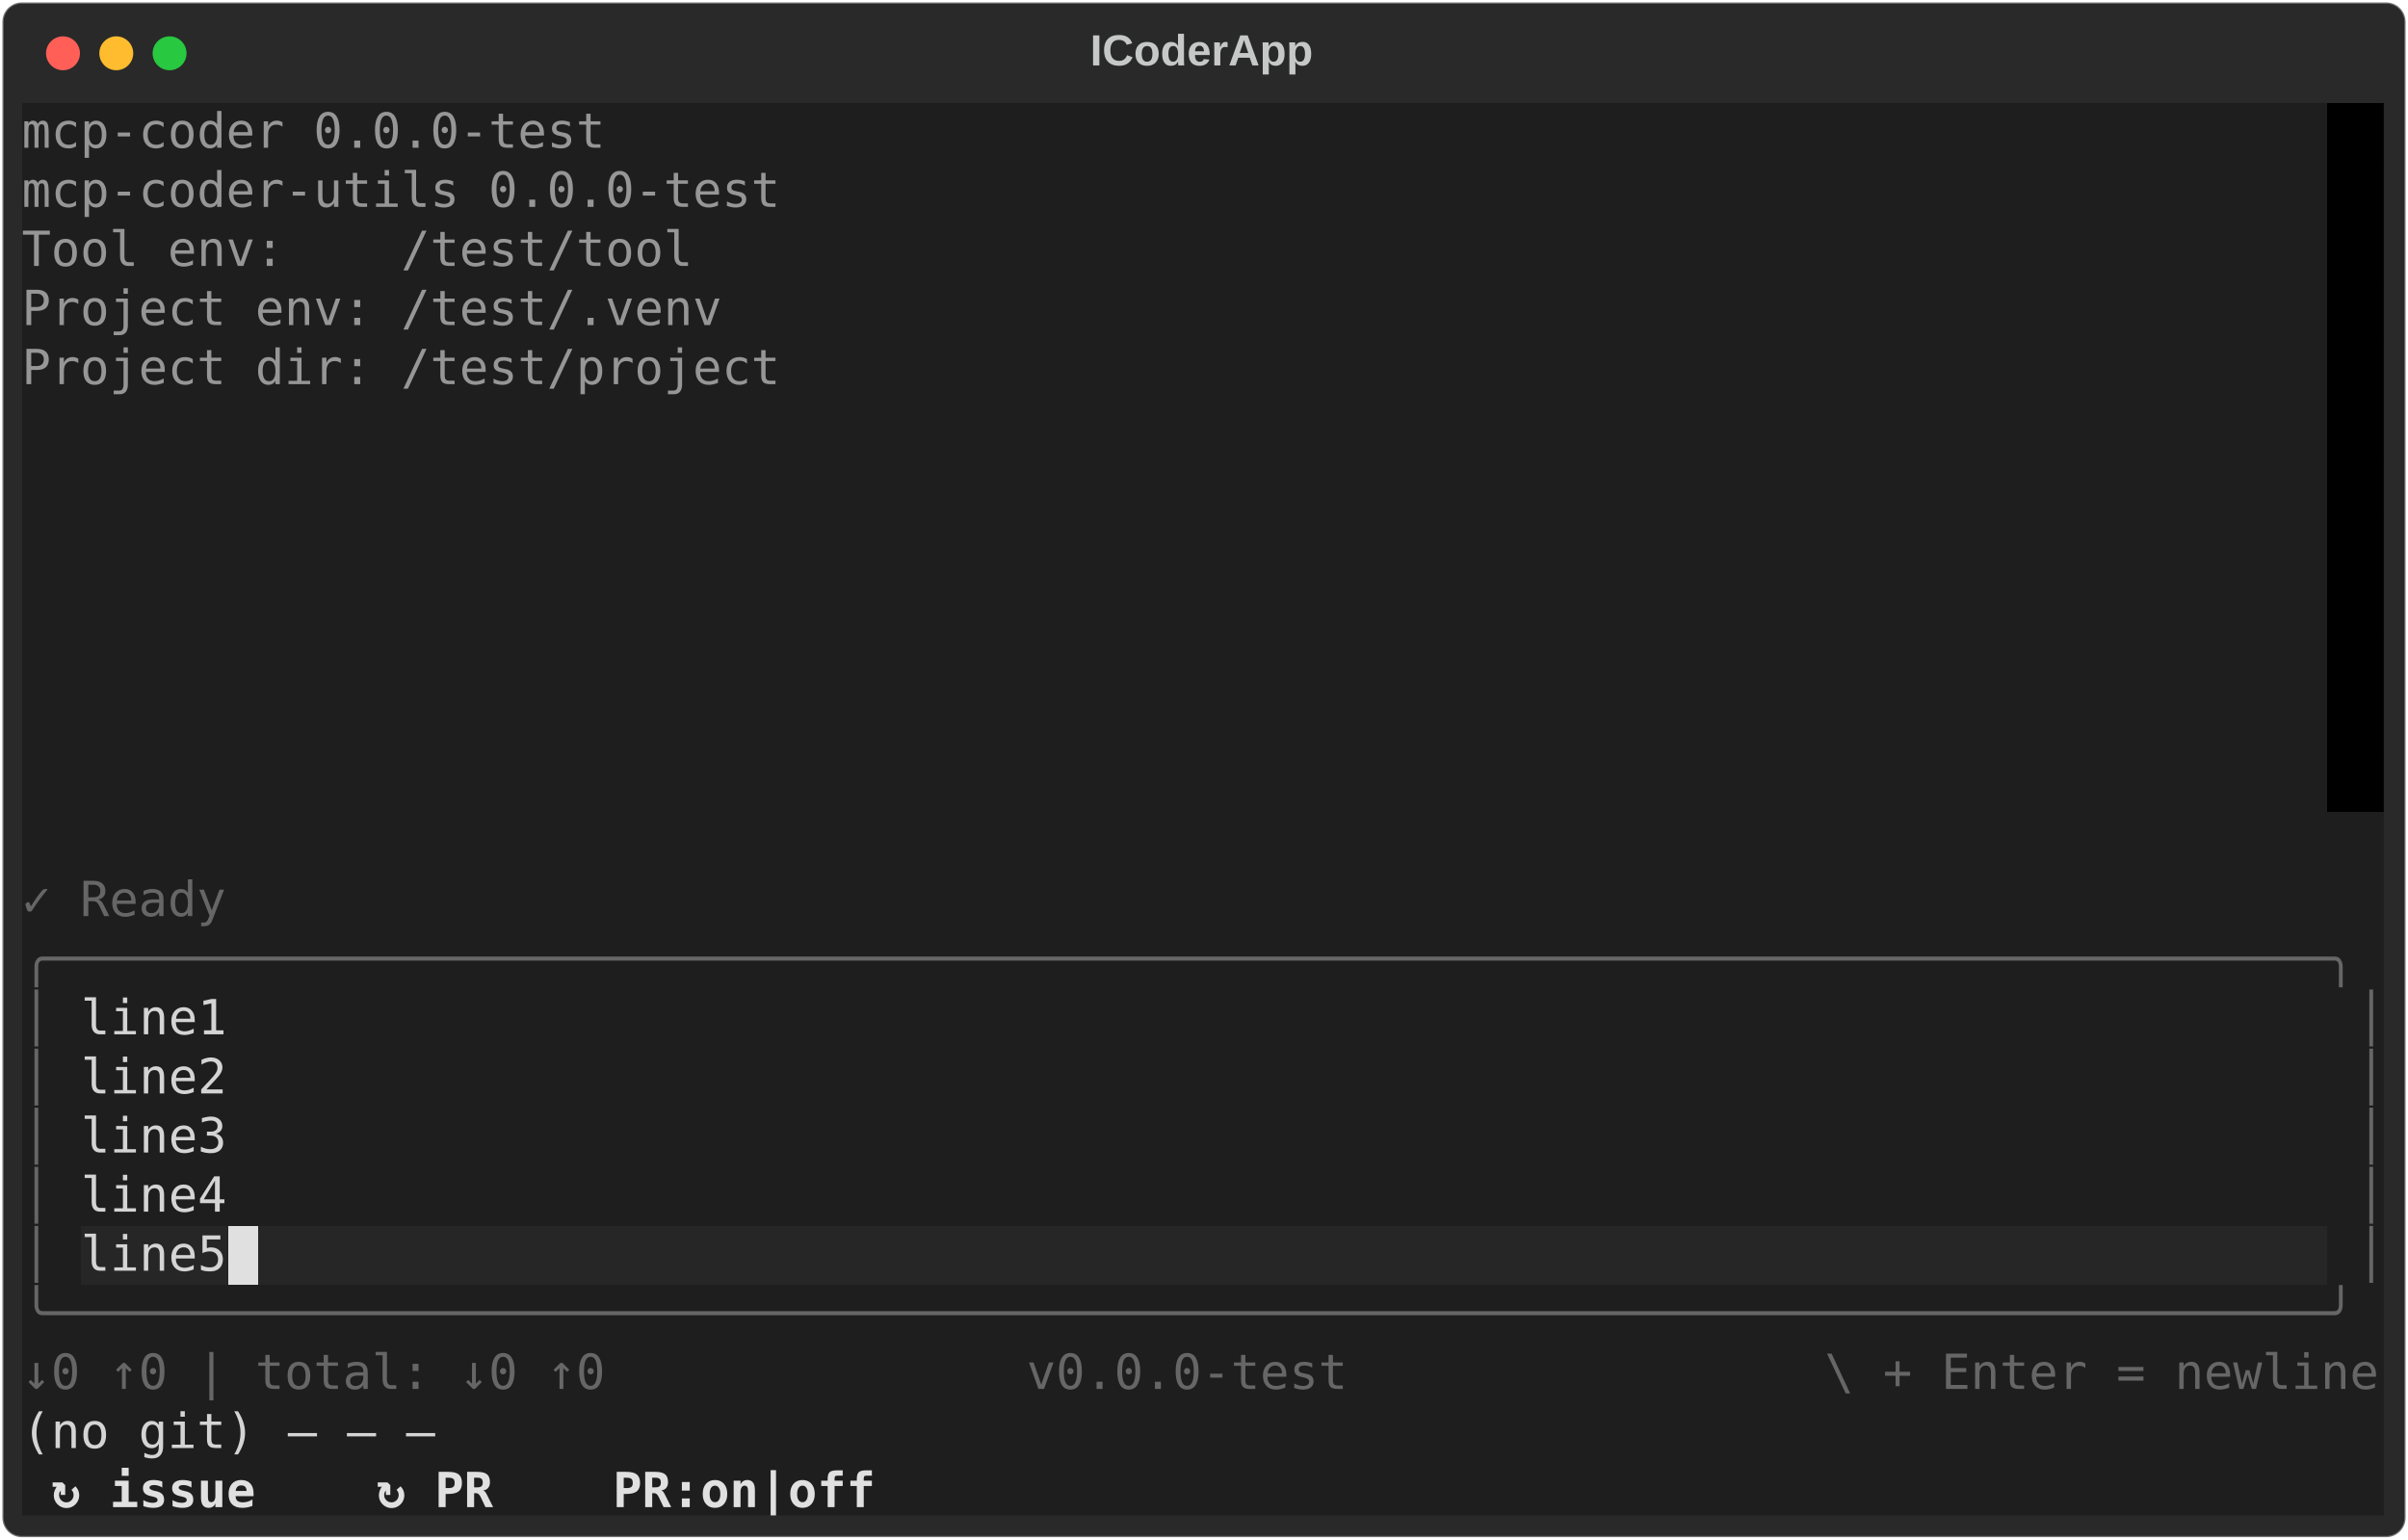
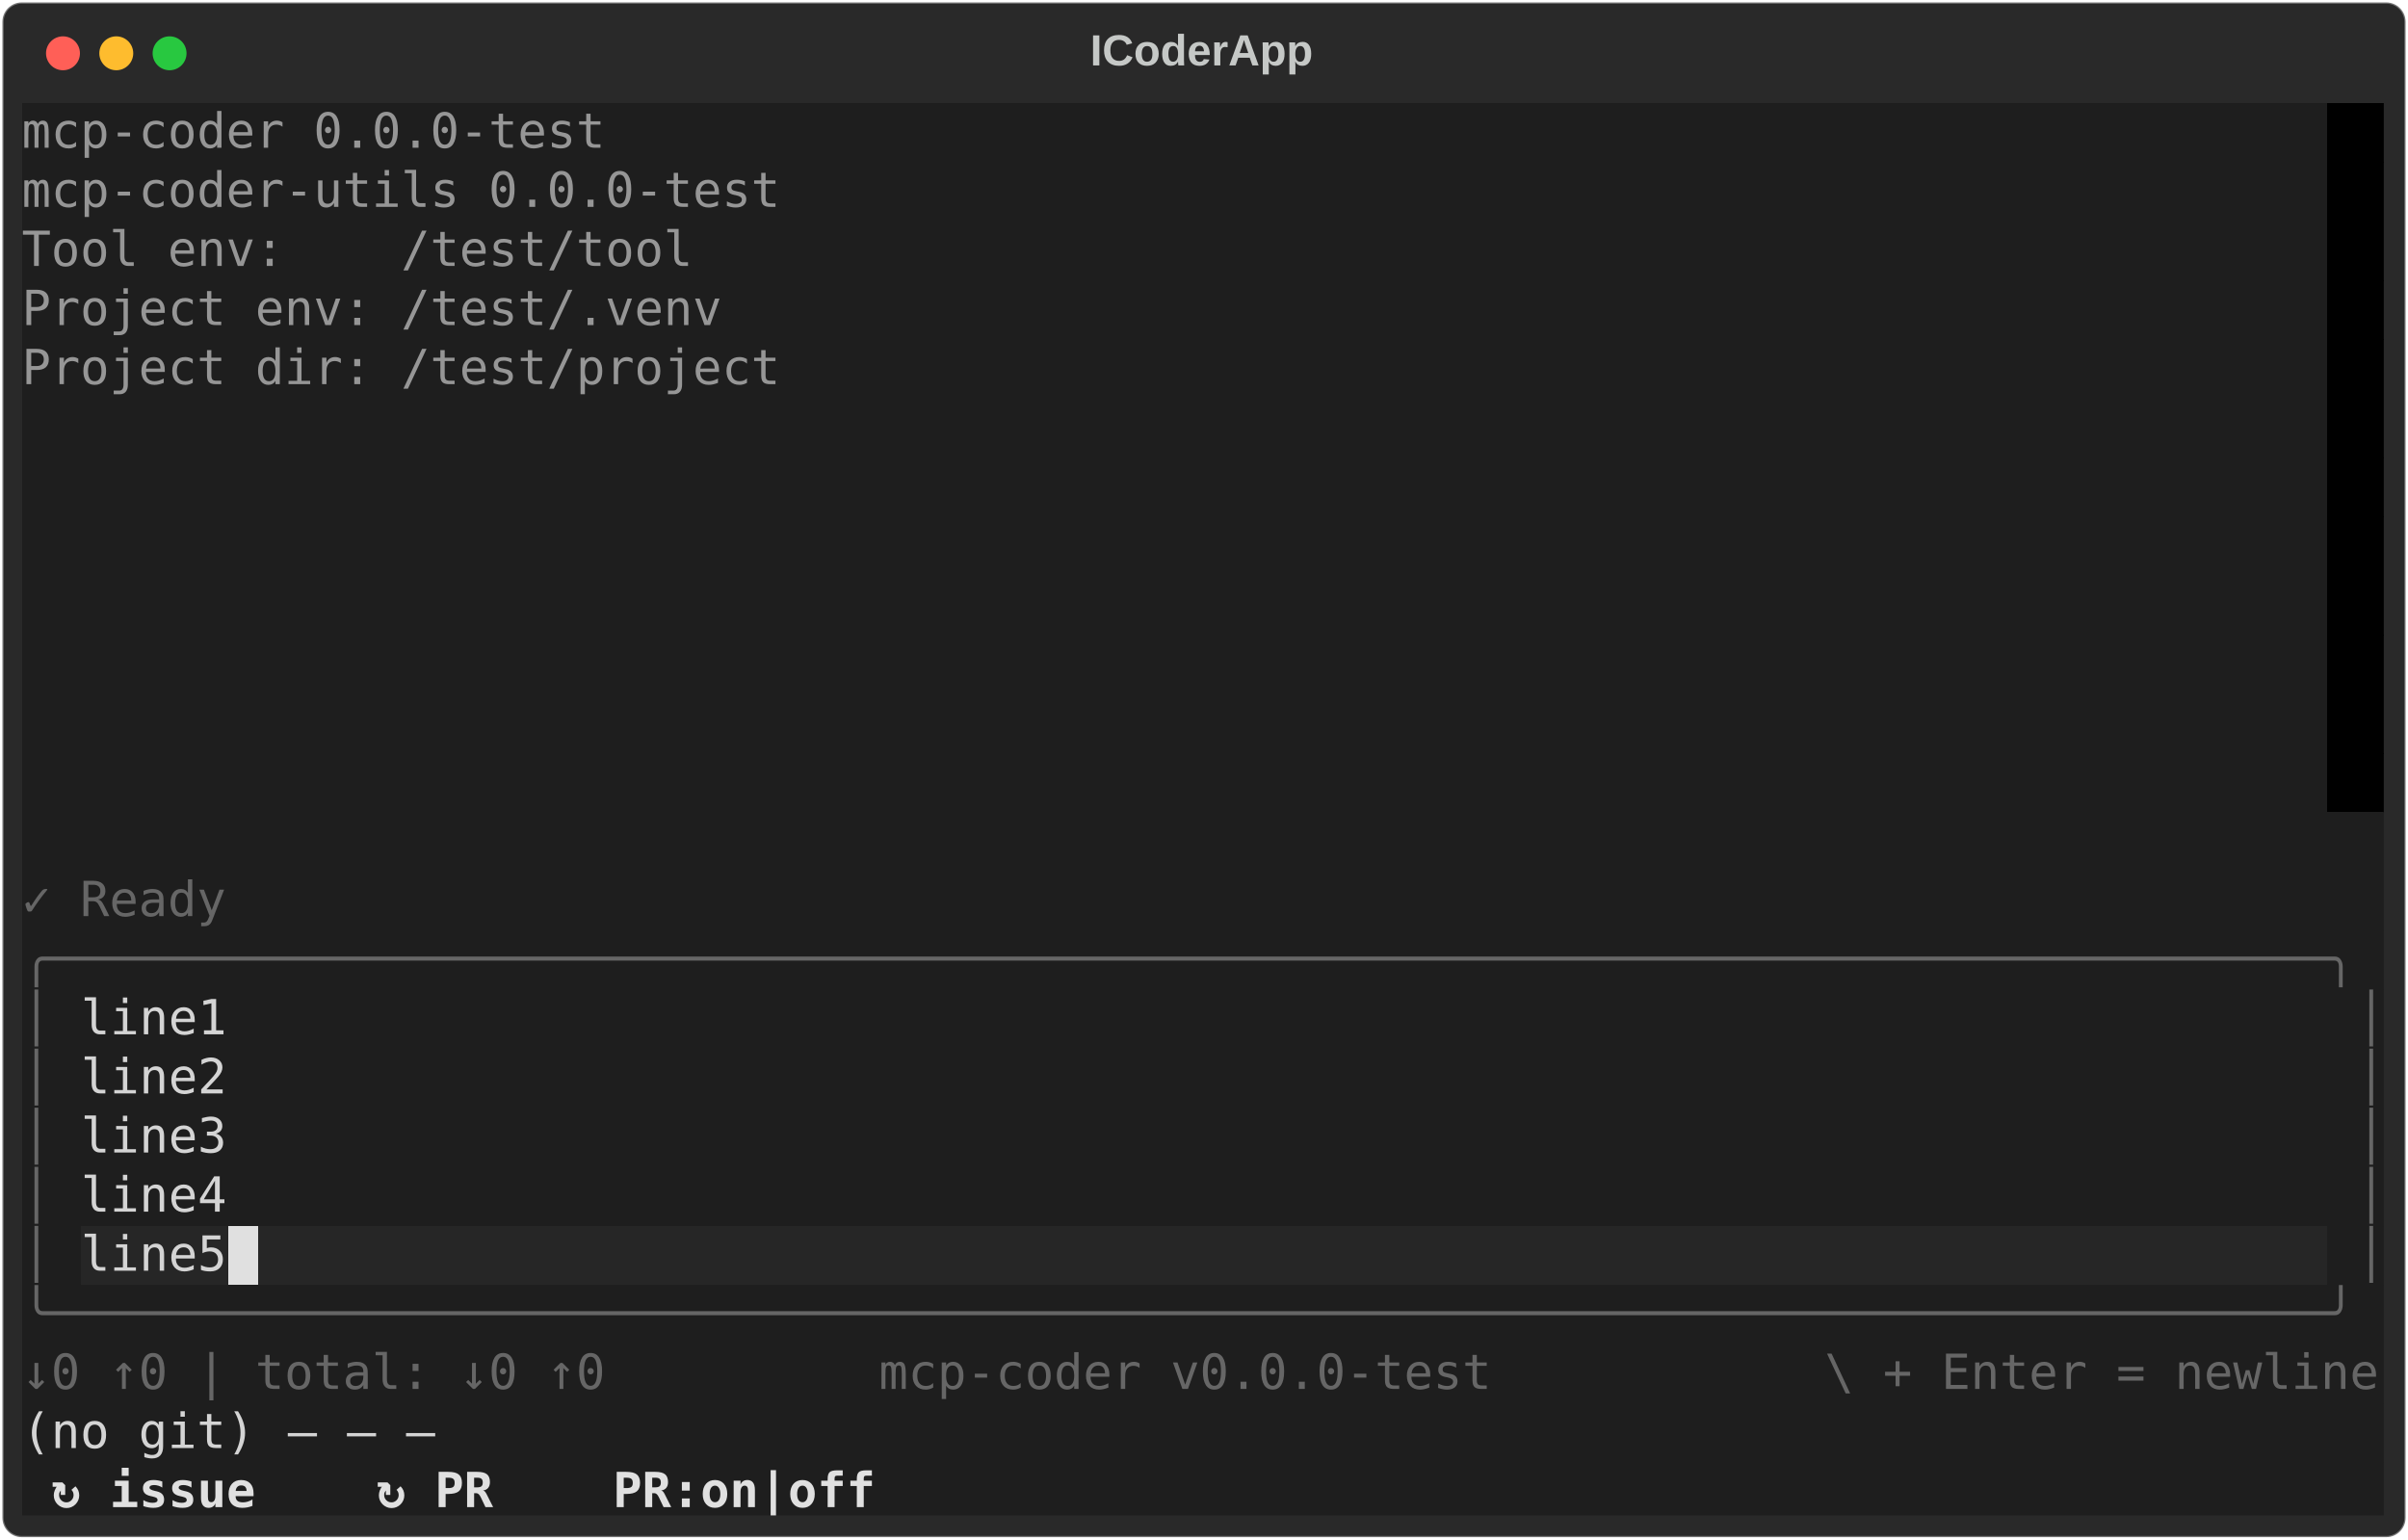
<svg xmlns="http://www.w3.org/2000/svg" class="rich-terminal" viewBox="0 0 994 635.6">
  <style>

    @font-face {
        font-family: "Fira Code";
        src: local("FiraCode-Regular"),
                url("https://cdnjs.cloudflare.com/ajax/libs/firacode/6.2.0/woff2/FiraCode-Regular.woff2") format("woff2"),
                url("https://cdnjs.cloudflare.com/ajax/libs/firacode/6.2.0/woff/FiraCode-Regular.woff") format("woff");
        font-style: normal;
        font-weight: 400;
    }
    @font-face {
        font-family: "Fira Code";
        src: local("FiraCode-Bold"),
                url("https://cdnjs.cloudflare.com/ajax/libs/firacode/6.2.0/woff2/FiraCode-Bold.woff2") format("woff2"),
                url("https://cdnjs.cloudflare.com/ajax/libs/firacode/6.2.0/woff/FiraCode-Bold.woff") format("woff");
        font-style: bold;
        font-weight: 700;
    }

    .terminal-matrix {
        font-family: Fira Code, monospace;
        font-size: 20px;
        line-height: 24.4px;
        font-variant-east-asian: full-width;
    }

    .terminal-title {
        font-size: 18px;
        font-weight: bold;
        font-family: arial;
    }

    .terminal-r1 { fill: #969696 }
.terminal-r2 { fill: #d4d4d4 }
.terminal-r3 { fill: #c5c8c6 }
.terminal-r4 { fill: #666666 }
.terminal-r5 { fill: #121212 }
.terminal-r6 { fill: #e0e0e0;font-weight: bold }
    </style>
  <defs>
    <clipPath id="terminal-clip-terminal">
      <rect x="0" y="0" width="975.0" height="584.6" />
    </clipPath>
    <clipPath id="terminal-line-0">
      <rect x="0" y="1.5" width="976" height="24.65" />
    </clipPath>
    <clipPath id="terminal-line-1">
      <rect x="0" y="25.9" width="976" height="24.65" />
    </clipPath>
    <clipPath id="terminal-line-2">
      <rect x="0" y="50.3" width="976" height="24.65" />
    </clipPath>
    <clipPath id="terminal-line-3">
      <rect x="0" y="74.7" width="976" height="24.65" />
    </clipPath>
    <clipPath id="terminal-line-4">
      <rect x="0" y="99.1" width="976" height="24.65" />
    </clipPath>
    <clipPath id="terminal-line-5">
      <rect x="0" y="123.5" width="976" height="24.65" />
    </clipPath>
    <clipPath id="terminal-line-6">
      <rect x="0" y="147.9" width="976" height="24.65" />
    </clipPath>
    <clipPath id="terminal-line-7">
      <rect x="0" y="172.3" width="976" height="24.65" />
    </clipPath>
    <clipPath id="terminal-line-8">
      <rect x="0" y="196.7" width="976" height="24.65" />
    </clipPath>
    <clipPath id="terminal-line-9">
      <rect x="0" y="221.1" width="976" height="24.65" />
    </clipPath>
    <clipPath id="terminal-line-10">
      <rect x="0" y="245.5" width="976" height="24.65" />
    </clipPath>
    <clipPath id="terminal-line-11">
      <rect x="0" y="269.9" width="976" height="24.65" />
    </clipPath>
    <clipPath id="terminal-line-12">
      <rect x="0" y="294.3" width="976" height="24.65" />
    </clipPath>
    <clipPath id="terminal-line-13">
      <rect x="0" y="318.7" width="976" height="24.65" />
    </clipPath>
    <clipPath id="terminal-line-14">
      <rect x="0" y="343.1" width="976" height="24.65" />
    </clipPath>
    <clipPath id="terminal-line-15">
      <rect x="0" y="367.5" width="976" height="24.65" />
    </clipPath>
    <clipPath id="terminal-line-16">
      <rect x="0" y="391.9" width="976" height="24.65" />
    </clipPath>
    <clipPath id="terminal-line-17">
      <rect x="0" y="416.3" width="976" height="24.65" />
    </clipPath>
    <clipPath id="terminal-line-18">
      <rect x="0" y="440.7" width="976" height="24.65" />
    </clipPath>
    <clipPath id="terminal-line-19">
      <rect x="0" y="465.1" width="976" height="24.65" />
    </clipPath>
    <clipPath id="terminal-line-20">
      <rect x="0" y="489.5" width="976" height="24.65" />
    </clipPath>
    <clipPath id="terminal-line-21">
      <rect x="0" y="513.9" width="976" height="24.65" />
    </clipPath>
    <clipPath id="terminal-line-22">
      <rect x="0" y="538.3" width="976" height="24.65" />
    </clipPath>
  </defs>
  <rect fill="#292929" stroke="rgba(255,255,255,0.35)" stroke-width="1" x="1" y="1" width="992" height="633.6" rx="8" />
  <text class="terminal-title" fill="#c5c8c6" text-anchor="middle" x="496" y="27">ICoderApp</text>
  <g transform="translate(26,22)">
    <circle cx="0" cy="0" r="7" fill="#ff5f57" />
    <circle cx="22" cy="0" r="7" fill="#febc2e" />
    <circle cx="44" cy="0" r="7" fill="#28c840" />
  </g>
  <g transform="translate(9, 41)" clip-path="url(#terminal-clip-terminal)">
    <rect fill="#1e1e1e" x="0" y="1.5" width="244" height="24.65" shape-rendering="crispEdges" />
    <rect fill="#1e1e1e" x="244" y="1.5" width="707.6" height="24.65" shape-rendering="crispEdges" />
    <rect fill="#000000" x="951.6" y="1.5" width="24.4" height="24.65" shape-rendering="crispEdges" />
    <rect fill="#1e1e1e" x="0" y="25.9" width="317.2" height="24.65" shape-rendering="crispEdges" />
    <rect fill="#1e1e1e" x="317.2" y="25.9" width="634.4" height="24.65" shape-rendering="crispEdges" />
    <rect fill="#000000" x="951.6" y="25.9" width="24.4" height="24.65" shape-rendering="crispEdges" />
    <rect fill="#1e1e1e" x="0" y="50.3" width="280.6" height="24.65" shape-rendering="crispEdges" />
    <rect fill="#1e1e1e" x="280.6" y="50.3" width="671" height="24.65" shape-rendering="crispEdges" />
    <rect fill="#000000" x="951.6" y="50.3" width="24.4" height="24.65" shape-rendering="crispEdges" />
    <rect fill="#1e1e1e" x="0" y="74.7" width="292.8" height="24.65" shape-rendering="crispEdges" />
    <rect fill="#1e1e1e" x="292.8" y="74.7" width="658.8" height="24.65" shape-rendering="crispEdges" />
    <rect fill="#000000" x="951.6" y="74.7" width="24.4" height="24.65" shape-rendering="crispEdges" />
    <rect fill="#1e1e1e" x="0" y="99.1" width="317.2" height="24.65" shape-rendering="crispEdges" />
    <rect fill="#1e1e1e" x="317.2" y="99.1" width="634.4" height="24.65" shape-rendering="crispEdges" />
    <rect fill="#000000" x="951.6" y="99.1" width="24.4" height="24.65" shape-rendering="crispEdges" />
    <rect fill="#1e1e1e" x="0" y="123.5" width="951.6" height="24.65" shape-rendering="crispEdges" />
    <rect fill="#000000" x="951.6" y="123.5" width="24.4" height="24.65" shape-rendering="crispEdges" />
    <rect fill="#1e1e1e" x="0" y="147.9" width="951.6" height="24.65" shape-rendering="crispEdges" />
    <rect fill="#000000" x="951.6" y="147.9" width="24.4" height="24.65" shape-rendering="crispEdges" />
    <rect fill="#1e1e1e" x="0" y="172.3" width="951.6" height="24.65" shape-rendering="crispEdges" />
    <rect fill="#000000" x="951.6" y="172.3" width="24.4" height="24.65" shape-rendering="crispEdges" />
    <rect fill="#1e1e1e" x="0" y="196.7" width="951.6" height="24.65" shape-rendering="crispEdges" />
    <rect fill="#000000" x="951.6" y="196.7" width="24.4" height="24.65" shape-rendering="crispEdges" />
    <rect fill="#1e1e1e" x="0" y="221.1" width="951.6" height="24.65" shape-rendering="crispEdges" />
    <rect fill="#000000" x="951.6" y="221.1" width="24.4" height="24.65" shape-rendering="crispEdges" />
    <rect fill="#1e1e1e" x="0" y="245.5" width="951.6" height="24.65" shape-rendering="crispEdges" />
    <rect fill="#000000" x="951.6" y="245.5" width="24.4" height="24.65" shape-rendering="crispEdges" />
    <rect fill="#1e1e1e" x="0" y="269.9" width="951.6" height="24.65" shape-rendering="crispEdges" />
    <rect fill="#000000" x="951.6" y="269.9" width="24.4" height="24.65" shape-rendering="crispEdges" />
    <rect fill="#1e1e1e" x="0" y="294.3" width="0" height="24.65" shape-rendering="crispEdges" />
    <rect fill="#1e1e1e" x="0" y="294.3" width="976" height="24.65" shape-rendering="crispEdges" />
    <rect fill="#1e1e1e" x="0" y="318.7" width="85.4" height="24.65" shape-rendering="crispEdges" />
    <rect fill="#1e1e1e" x="85.4" y="318.7" width="890.6" height="24.65" shape-rendering="crispEdges" />
    <rect fill="#1e1e1e" x="0" y="343.1" width="976" height="24.65" shape-rendering="crispEdges" />
    <rect fill="#1e1e1e" x="0" y="367.5" width="12.2" height="24.65" shape-rendering="crispEdges" />
    <rect fill="#1e1e1e" x="12.2" y="367.5" width="12.2" height="24.65" shape-rendering="crispEdges" />
    <rect fill="#1e1e1e" x="24.4" y="367.5" width="927.2" height="24.65" shape-rendering="crispEdges" />
    <rect fill="#1e1e1e" x="951.6" y="367.5" width="12.2" height="24.65" shape-rendering="crispEdges" />
    <rect fill="#1e1e1e" x="963.8" y="367.5" width="12.2" height="24.65" shape-rendering="crispEdges" />
    <rect fill="#1e1e1e" x="0" y="391.9" width="12.2" height="24.65" shape-rendering="crispEdges" />
    <rect fill="#1e1e1e" x="12.2" y="391.9" width="12.2" height="24.65" shape-rendering="crispEdges" />
    <rect fill="#1e1e1e" x="24.4" y="391.9" width="927.2" height="24.65" shape-rendering="crispEdges" />
    <rect fill="#1e1e1e" x="951.6" y="391.9" width="12.2" height="24.65" shape-rendering="crispEdges" />
    <rect fill="#1e1e1e" x="963.8" y="391.9" width="12.2" height="24.65" shape-rendering="crispEdges" />
    <rect fill="#1e1e1e" x="0" y="416.3" width="12.2" height="24.65" shape-rendering="crispEdges" />
    <rect fill="#1e1e1e" x="12.2" y="416.3" width="12.2" height="24.65" shape-rendering="crispEdges" />
    <rect fill="#1e1e1e" x="24.4" y="416.3" width="927.2" height="24.65" shape-rendering="crispEdges" />
    <rect fill="#1e1e1e" x="951.6" y="416.3" width="12.2" height="24.65" shape-rendering="crispEdges" />
    <rect fill="#1e1e1e" x="963.8" y="416.3" width="12.2" height="24.65" shape-rendering="crispEdges" />
    <rect fill="#1e1e1e" x="0" y="440.7" width="12.2" height="24.65" shape-rendering="crispEdges" />
    <rect fill="#1e1e1e" x="12.2" y="440.7" width="12.2" height="24.65" shape-rendering="crispEdges" />
    <rect fill="#1e1e1e" x="24.4" y="440.7" width="927.2" height="24.65" shape-rendering="crispEdges" />
    <rect fill="#1e1e1e" x="951.6" y="440.7" width="12.2" height="24.65" shape-rendering="crispEdges" />
    <rect fill="#1e1e1e" x="963.8" y="440.7" width="12.2" height="24.65" shape-rendering="crispEdges" />
    <rect fill="#1e1e1e" x="0" y="465.1" width="12.2" height="24.65" shape-rendering="crispEdges" />
    <rect fill="#1e1e1e" x="12.2" y="465.1" width="12.2" height="24.65" shape-rendering="crispEdges" />
    <rect fill="#262626" x="24.4" y="465.1" width="61" height="24.65" shape-rendering="crispEdges" />
    <rect fill="#e0e0e0" x="85.4" y="465.1" width="12.2" height="24.65" shape-rendering="crispEdges" />
    <rect fill="#262626" x="97.6" y="465.1" width="854" height="24.65" shape-rendering="crispEdges" />
    <rect fill="#1e1e1e" x="951.6" y="465.1" width="12.2" height="24.65" shape-rendering="crispEdges" />
    <rect fill="#1e1e1e" x="963.8" y="465.1" width="12.2" height="24.65" shape-rendering="crispEdges" />
    <rect fill="#1e1e1e" x="0" y="489.5" width="976" height="24.65" shape-rendering="crispEdges" />
    <rect fill="#1e1e1e" x="0" y="513.9" width="244" height="24.65" shape-rendering="crispEdges" />
-     <rect fill="#1e1e1e" x="244" y="513.9" width="170.8" height="24.65" shape-rendering="crispEdges" />
-     <rect fill="#1e1e1e" x="414.8" y="513.9" width="134.2" height="24.65" shape-rendering="crispEdges" />
-     <rect fill="#1e1e1e" x="549" y="513.9" width="195.2" height="24.65" shape-rendering="crispEdges" />
+     <rect fill="#1e1e1e" x="244" y="513.9" width="109.8" height="24.65" shape-rendering="crispEdges" />
+     <rect fill="#1e1e1e" x="353.8" y="513.9" width="256.2" height="24.65" shape-rendering="crispEdges" />
+     <rect fill="#1e1e1e" x="610" y="513.9" width="134.2" height="24.65" shape-rendering="crispEdges" />
    <rect fill="#1e1e1e" x="744.2" y="513.9" width="231.8" height="24.65" shape-rendering="crispEdges" />
    <rect fill="#1e1e1e" x="0" y="538.3" width="97.6" height="24.65" shape-rendering="crispEdges" />
    <rect fill="#1e1e1e" x="97.6" y="538.3" width="12.2" height="24.65" shape-rendering="crispEdges" />
    <rect fill="#1e1e1e" x="109.8" y="538.3" width="12.2" height="24.65" shape-rendering="crispEdges" />
    <rect fill="#1e1e1e" x="122" y="538.3" width="12.2" height="24.65" shape-rendering="crispEdges" />
    <rect fill="#1e1e1e" x="134.2" y="538.3" width="12.2" height="24.65" shape-rendering="crispEdges" />
    <rect fill="#1e1e1e" x="146.4" y="538.3" width="12.2" height="24.65" shape-rendering="crispEdges" />
    <rect fill="#1e1e1e" x="158.6" y="538.3" width="12.2" height="24.65" shape-rendering="crispEdges" />
    <rect fill="#1e1e1e" x="170.8" y="538.3" width="805.2" height="24.65" shape-rendering="crispEdges" />
    <rect fill="#1e1e1e" x="0" y="562.7" width="12.2" height="24.65" shape-rendering="crispEdges" />
    <rect fill="#1e1e1e" x="12.2" y="562.7" width="109.8" height="24.65" shape-rendering="crispEdges" />
    <rect fill="#1e1e1e" x="122" y="562.7" width="24.4" height="24.65" shape-rendering="crispEdges" />
    <rect fill="#1e1e1e" x="146.4" y="562.7" width="73.2" height="24.65" shape-rendering="crispEdges" />
    <rect fill="#1e1e1e" x="219.6" y="562.7" width="24.4" height="24.65" shape-rendering="crispEdges" />
    <rect fill="#1e1e1e" x="244" y="562.7" width="134.2" height="24.65" shape-rendering="crispEdges" />
    <rect fill="#1e1e1e" x="378.2" y="562.7" width="597.8" height="24.65" shape-rendering="crispEdges" />
    <g class="terminal-matrix">
      <text class="terminal-r1" x="0" y="20" textLength="244" clip-path="url(#terminal-line-0)">mcp-coder 0.0.0-test</text>
      <text class="terminal-r3" x="976" y="20" textLength="12.2" clip-path="url(#terminal-line-0)">
</text>
      <text class="terminal-r1" x="0" y="44.4" textLength="317.2" clip-path="url(#terminal-line-1)">mcp-coder-utils 0.0.0-test</text>
      <text class="terminal-r3" x="976" y="44.4" textLength="12.2" clip-path="url(#terminal-line-1)">
</text>
      <text class="terminal-r1" x="0" y="68.8" textLength="280.6" clip-path="url(#terminal-line-2)">Tool env:    /test/tool</text>
      <text class="terminal-r3" x="976" y="68.8" textLength="12.2" clip-path="url(#terminal-line-2)">
</text>
      <text class="terminal-r1" x="0" y="93.2" textLength="292.8" clip-path="url(#terminal-line-3)">Project env: /test/.venv</text>
      <text class="terminal-r3" x="976" y="93.2" textLength="12.2" clip-path="url(#terminal-line-3)">
</text>
      <text class="terminal-r1" x="0" y="117.6" textLength="317.2" clip-path="url(#terminal-line-4)">Project dir: /test/project</text>
      <text class="terminal-r3" x="976" y="117.6" textLength="12.2" clip-path="url(#terminal-line-4)">
</text>
      <text class="terminal-r3" x="976" y="142" textLength="12.2" clip-path="url(#terminal-line-5)">
</text>
      <text class="terminal-r3" x="976" y="166.4" textLength="12.2" clip-path="url(#terminal-line-6)">
</text>
      <text class="terminal-r3" x="976" y="190.8" textLength="12.2" clip-path="url(#terminal-line-7)">
</text>
      <text class="terminal-r3" x="976" y="215.2" textLength="12.2" clip-path="url(#terminal-line-8)">
</text>
      <text class="terminal-r3" x="976" y="239.6" textLength="12.2" clip-path="url(#terminal-line-9)">
</text>
      <text class="terminal-r3" x="976" y="264" textLength="12.2" clip-path="url(#terminal-line-10)">
</text>
      <text class="terminal-r3" x="976" y="288.4" textLength="12.2" clip-path="url(#terminal-line-11)">
</text>
      <text class="terminal-r3" x="976" y="312.8" textLength="12.2" clip-path="url(#terminal-line-12)">
</text>
      <text class="terminal-r4" x="0" y="337.2" textLength="85.4" clip-path="url(#terminal-line-13)">✓ Ready</text>
      <text class="terminal-r3" x="976" y="337.2" textLength="12.2" clip-path="url(#terminal-line-13)">
</text>
      <text class="terminal-r4" x="0" y="361.6" textLength="976" clip-path="url(#terminal-line-14)">╭──────────────────────────────────────────────────────────────────────────────╮</text>
      <text class="terminal-r3" x="976" y="361.6" textLength="12.2" clip-path="url(#terminal-line-14)">
</text>
      <text class="terminal-r4" x="0" y="386" textLength="12.2" clip-path="url(#terminal-line-15)">│</text>
      <text class="terminal-r2" x="24.4" y="386" textLength="927.2" clip-path="url(#terminal-line-15)">line1                                                                       </text>
      <text class="terminal-r4" x="963.8" y="386" textLength="12.2" clip-path="url(#terminal-line-15)">│</text>
      <text class="terminal-r3" x="976" y="386" textLength="12.2" clip-path="url(#terminal-line-15)">
</text>
      <text class="terminal-r4" x="0" y="410.4" textLength="12.2" clip-path="url(#terminal-line-16)">│</text>
      <text class="terminal-r2" x="24.4" y="410.4" textLength="927.2" clip-path="url(#terminal-line-16)">line2                                                                       </text>
      <text class="terminal-r4" x="963.8" y="410.4" textLength="12.2" clip-path="url(#terminal-line-16)">│</text>
      <text class="terminal-r3" x="976" y="410.4" textLength="12.2" clip-path="url(#terminal-line-16)">
</text>
      <text class="terminal-r4" x="0" y="434.8" textLength="12.2" clip-path="url(#terminal-line-17)">│</text>
      <text class="terminal-r2" x="24.4" y="434.8" textLength="927.2" clip-path="url(#terminal-line-17)">line3                                                                       </text>
      <text class="terminal-r4" x="963.8" y="434.8" textLength="12.2" clip-path="url(#terminal-line-17)">│</text>
      <text class="terminal-r3" x="976" y="434.8" textLength="12.2" clip-path="url(#terminal-line-17)">
</text>
      <text class="terminal-r4" x="0" y="459.2" textLength="12.2" clip-path="url(#terminal-line-18)">│</text>
      <text class="terminal-r2" x="24.4" y="459.2" textLength="927.2" clip-path="url(#terminal-line-18)">line4                                                                       </text>
      <text class="terminal-r4" x="963.8" y="459.2" textLength="12.2" clip-path="url(#terminal-line-18)">│</text>
      <text class="terminal-r3" x="976" y="459.2" textLength="12.2" clip-path="url(#terminal-line-18)">
</text>
      <text class="terminal-r4" x="0" y="483.6" textLength="12.2" clip-path="url(#terminal-line-19)">│</text>
      <text class="terminal-r2" x="24.4" y="483.6" textLength="61" clip-path="url(#terminal-line-19)">line5</text>
      <text class="terminal-r4" x="963.8" y="483.6" textLength="12.2" clip-path="url(#terminal-line-19)">│</text>
      <text class="terminal-r3" x="976" y="483.6" textLength="12.2" clip-path="url(#terminal-line-19)">
</text>
      <text class="terminal-r4" x="0" y="508" textLength="976" clip-path="url(#terminal-line-20)">╰──────────────────────────────────────────────────────────────────────────────╯</text>
      <text class="terminal-r3" x="976" y="508" textLength="12.2" clip-path="url(#terminal-line-20)">
</text>
      <text class="terminal-r4" x="0" y="532.4" textLength="244" clip-path="url(#terminal-line-21)">↓0 ↑0 | total: ↓0 ↑0</text>
-       <text class="terminal-r4" x="414.8" y="532.4" textLength="134.2" clip-path="url(#terminal-line-21)">v0.0.0-test</text>
+       <text class="terminal-r4" x="353.8" y="532.4" textLength="256.2" clip-path="url(#terminal-line-21)">mcp-coder v0.0.0-test</text>
      <text class="terminal-r4" x="744.2" y="532.4" textLength="231.8" clip-path="url(#terminal-line-21)">\ + Enter = newline</text>
      <text class="terminal-r3" x="976" y="532.4" textLength="12.2" clip-path="url(#terminal-line-21)">
</text>
      <text class="terminal-r2" x="0" y="556.8" textLength="97.6" clip-path="url(#terminal-line-22)">(no git)</text>
      <text class="terminal-r2" x="109.8" y="556.8" textLength="12.2" clip-path="url(#terminal-line-22)">—</text>
      <text class="terminal-r2" x="134.2" y="556.8" textLength="12.2" clip-path="url(#terminal-line-22)">—</text>
      <text class="terminal-r2" x="158.6" y="556.8" textLength="12.2" clip-path="url(#terminal-line-22)">—</text>
      <text class="terminal-r3" x="976" y="556.8" textLength="12.2" clip-path="url(#terminal-line-22)">
</text>
      <text class="terminal-r6" x="12.2" y="581.2" textLength="109.8" clip-path="url(#terminal-line-23)"> ↻ issue </text>
      <text class="terminal-r6" x="146.4" y="581.2" textLength="73.2" clip-path="url(#terminal-line-23)"> ↻ PR </text>
      <text class="terminal-r6" x="244" y="581.2" textLength="134.2" clip-path="url(#terminal-line-23)"> PR:on|off </text>
    </g>
  </g>
</svg>
